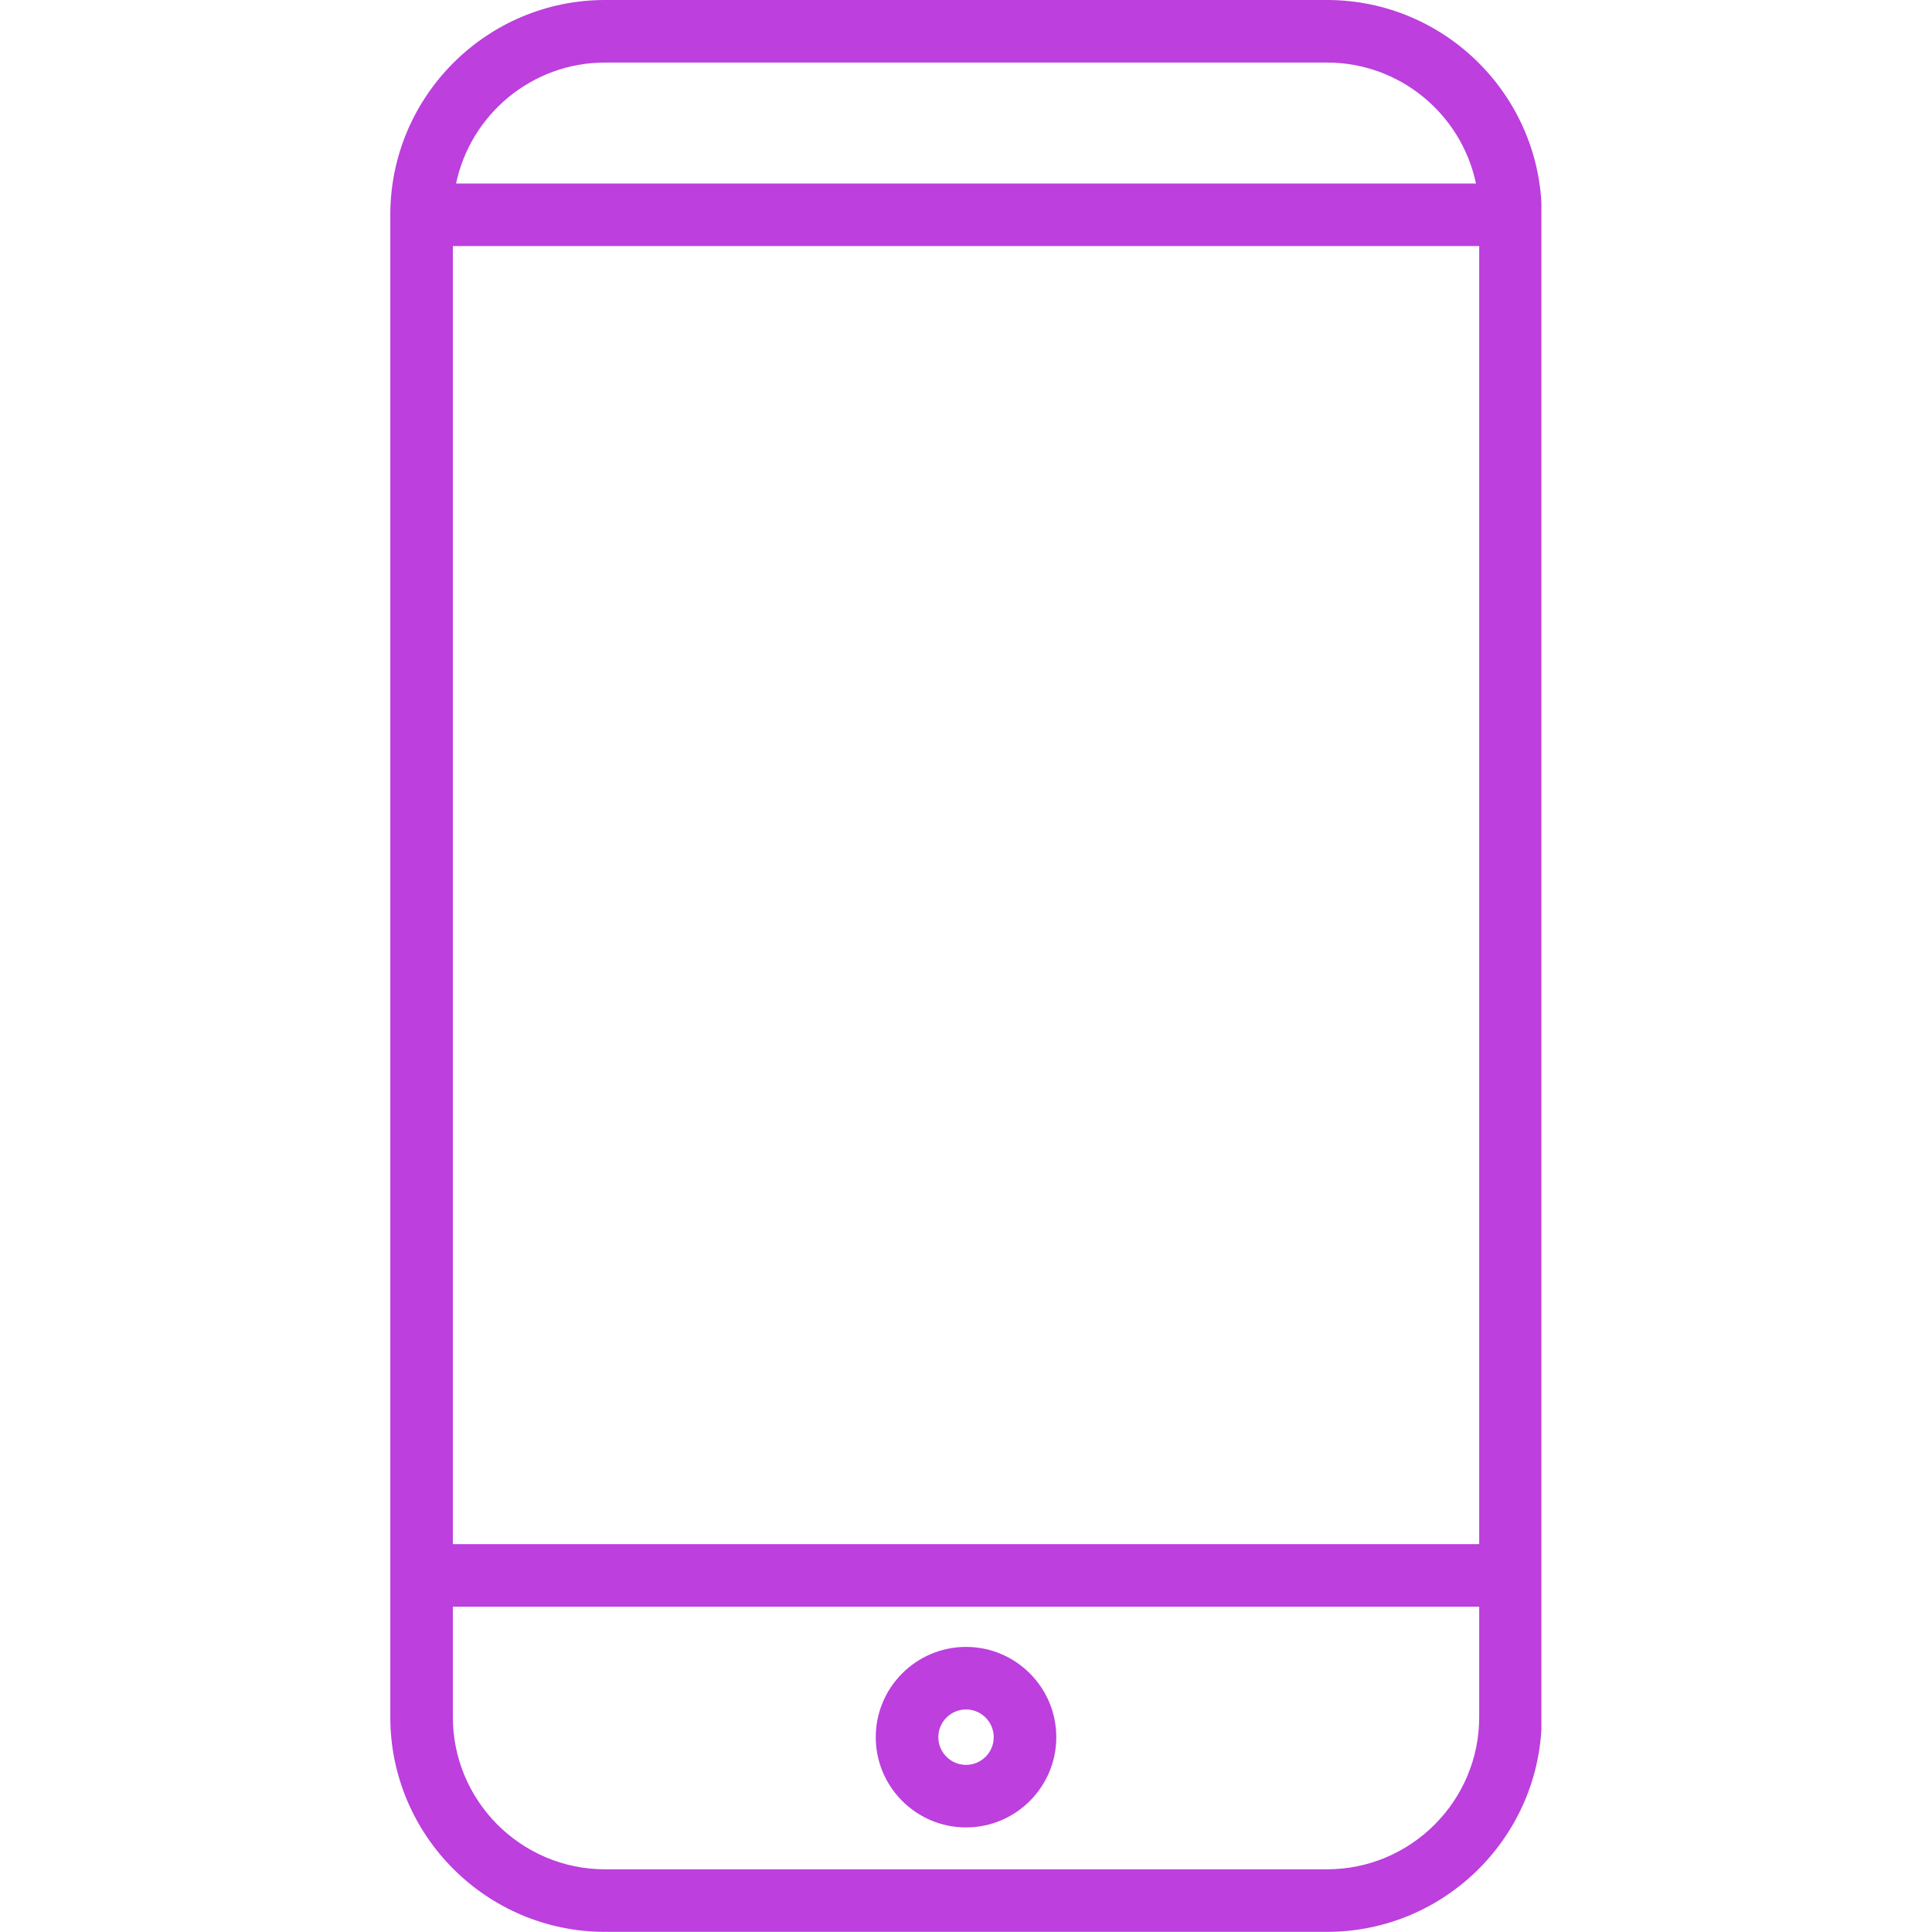
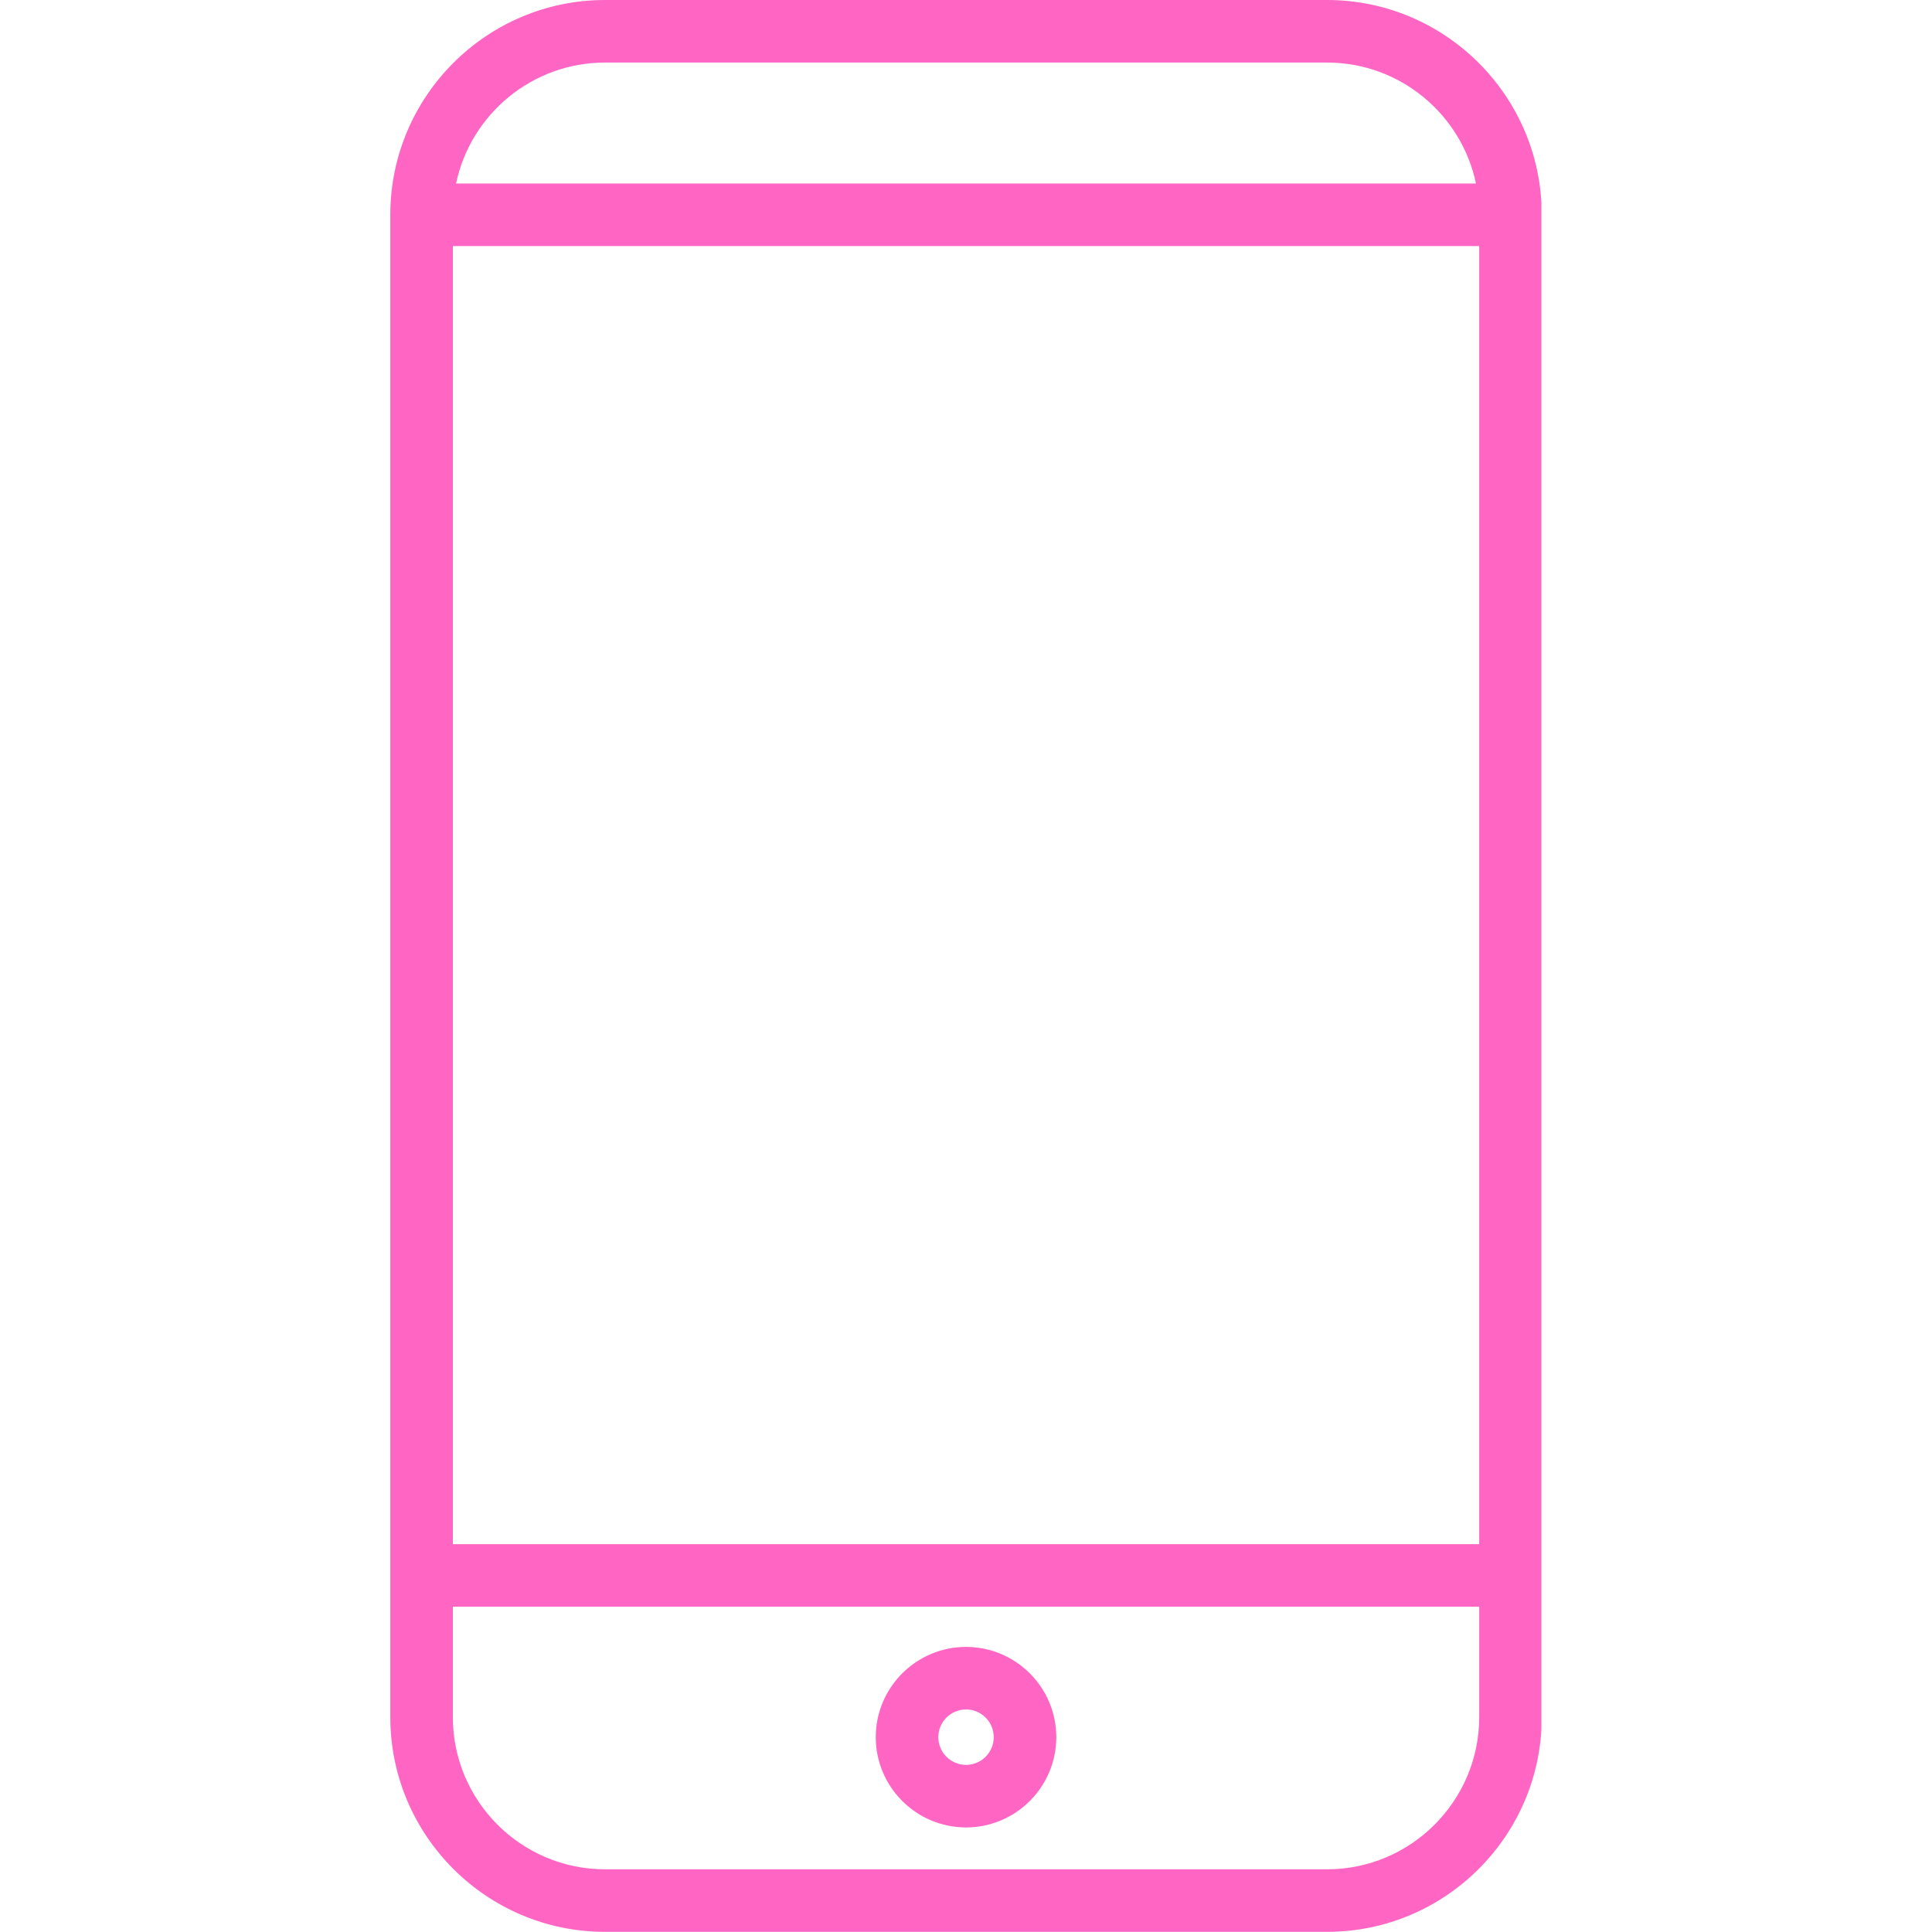
<svg xmlns="http://www.w3.org/2000/svg" width="500" zoomAndPan="magnify" viewBox="0 0 375 375" height="500" preserveAspectRatio="xMidYMid meet" version="1.0">
  <defs>
-     <clipPath id="5b051b24c7">
+     <clipPath id="cf82dc34cc">
      <path d="M 75.684 0 L 299.184 0 L 299.184 375 L 75.684 375 Z M 75.684 0 " clip-rule="nonzero" />
    </clipPath>
  </defs>
-   <g clip-path="url(#5b051b24c7)">
-     <path fill="#bc3fde" d="M 257.566 0 L 117.445 0 C 94.457 0 75.758 18.703 75.758 41.688 L 75.758 333.281 C 75.758 356.27 94.457 374.973 117.445 374.973 L 257.566 374.973 C 280.555 374.973 299.254 356.27 299.254 333.281 L 299.254 41.688 C 299.254 18.703 280.555 0 257.566 0 Z M 87.898 47.758 L 287.113 47.758 L 287.113 299.715 L 87.898 299.715 Z M 117.445 12.141 L 257.566 12.141 C 271.781 12.141 283.676 22.227 286.484 35.617 L 88.527 35.617 C 91.336 22.227 103.234 12.141 117.445 12.141 Z M 257.566 362.832 L 117.445 362.832 C 101.152 362.832 87.898 349.574 87.898 333.281 L 87.898 311.859 L 287.113 311.859 L 287.113 333.285 C 287.113 349.574 273.859 362.832 257.566 362.832 Z M 257.566 362.832 " fill-opacity="1" fill-rule="nonzero" />
+   <g clip-path="url(#cf82dc34cc)">
+     <path fill="#ff66c4" d="M 257.566 0 L 117.445 0 C 94.457 0 75.758 18.703 75.758 41.688 L 75.758 333.281 C 75.758 356.27 94.457 374.973 117.445 374.973 L 257.566 374.973 C 280.555 374.973 299.254 356.27 299.254 333.281 L 299.254 41.688 C 299.254 18.703 280.555 0 257.566 0 Z M 87.898 47.758 L 287.113 47.758 L 287.113 299.715 L 87.898 299.715 Z M 117.445 12.141 L 257.566 12.141 C 271.781 12.141 283.676 22.227 286.484 35.617 L 88.527 35.617 C 91.336 22.227 103.234 12.141 117.445 12.141 Z M 257.566 362.832 L 117.445 362.832 C 101.152 362.832 87.898 349.574 87.898 333.281 L 87.898 311.859 L 287.113 311.859 L 287.113 333.285 C 287.113 349.574 273.859 362.832 257.566 362.832 Z M 257.566 362.832 " fill-opacity="1" fill-rule="nonzero" />
  </g>
-   <path fill="#bc3fde" d="M 187.508 319.664 C 177.844 319.664 169.984 327.523 169.984 337.184 C 169.984 346.844 177.844 354.703 187.508 354.703 C 197.168 354.703 205.027 346.844 205.027 337.184 C 205.027 327.523 197.168 319.664 187.508 319.664 Z M 187.508 342.562 C 184.539 342.562 182.129 340.148 182.129 337.184 C 182.129 334.219 184.539 331.805 187.508 331.805 C 190.473 331.805 192.883 334.219 192.883 337.184 C 192.883 340.148 190.473 342.562 187.508 342.562 Z M 187.508 342.562 " fill-opacity="1" fill-rule="nonzero" />
+   <path fill="#ff66c4" d="M 187.508 319.664 C 177.844 319.664 169.984 327.523 169.984 337.184 C 169.984 346.844 177.844 354.703 187.508 354.703 C 197.168 354.703 205.027 346.844 205.027 337.184 C 205.027 327.523 197.168 319.664 187.508 319.664 Z M 187.508 342.562 C 184.539 342.562 182.129 340.148 182.129 337.184 C 182.129 334.219 184.539 331.805 187.508 331.805 C 190.473 331.805 192.883 334.219 192.883 337.184 C 192.883 340.148 190.473 342.562 187.508 342.562 Z M 187.508 342.562 " fill-opacity="1" fill-rule="nonzero" />
</svg>
